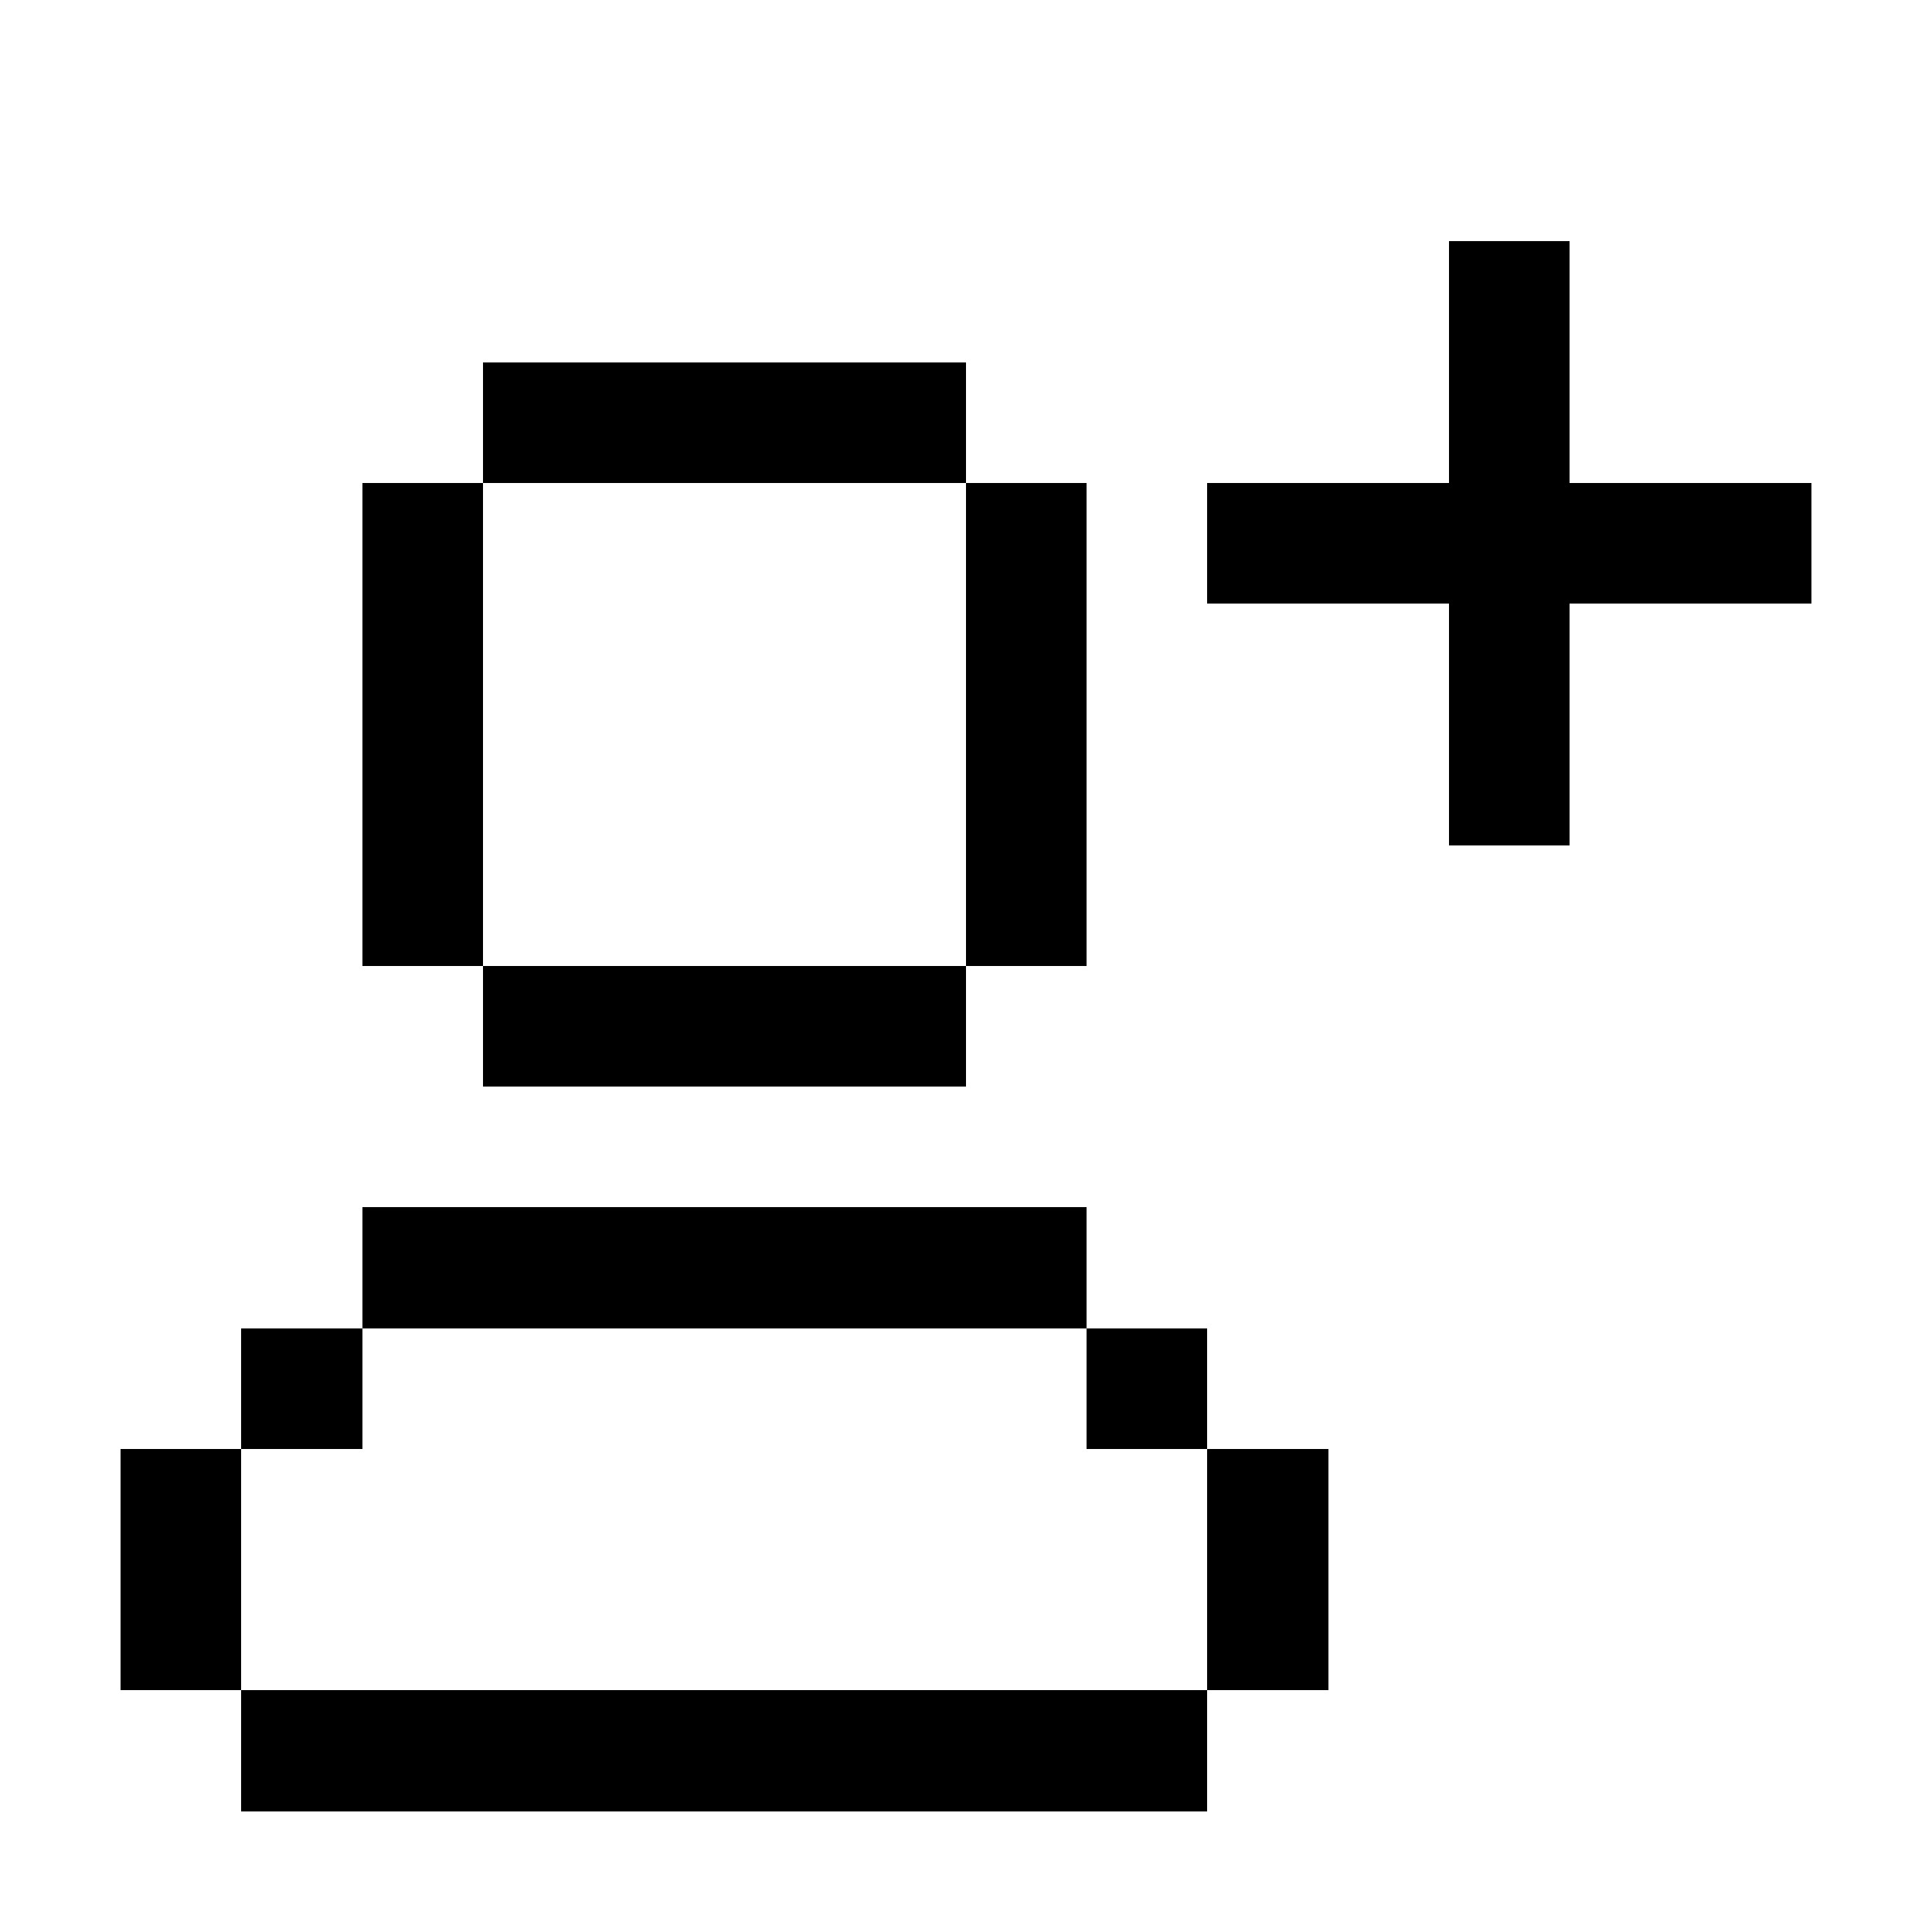
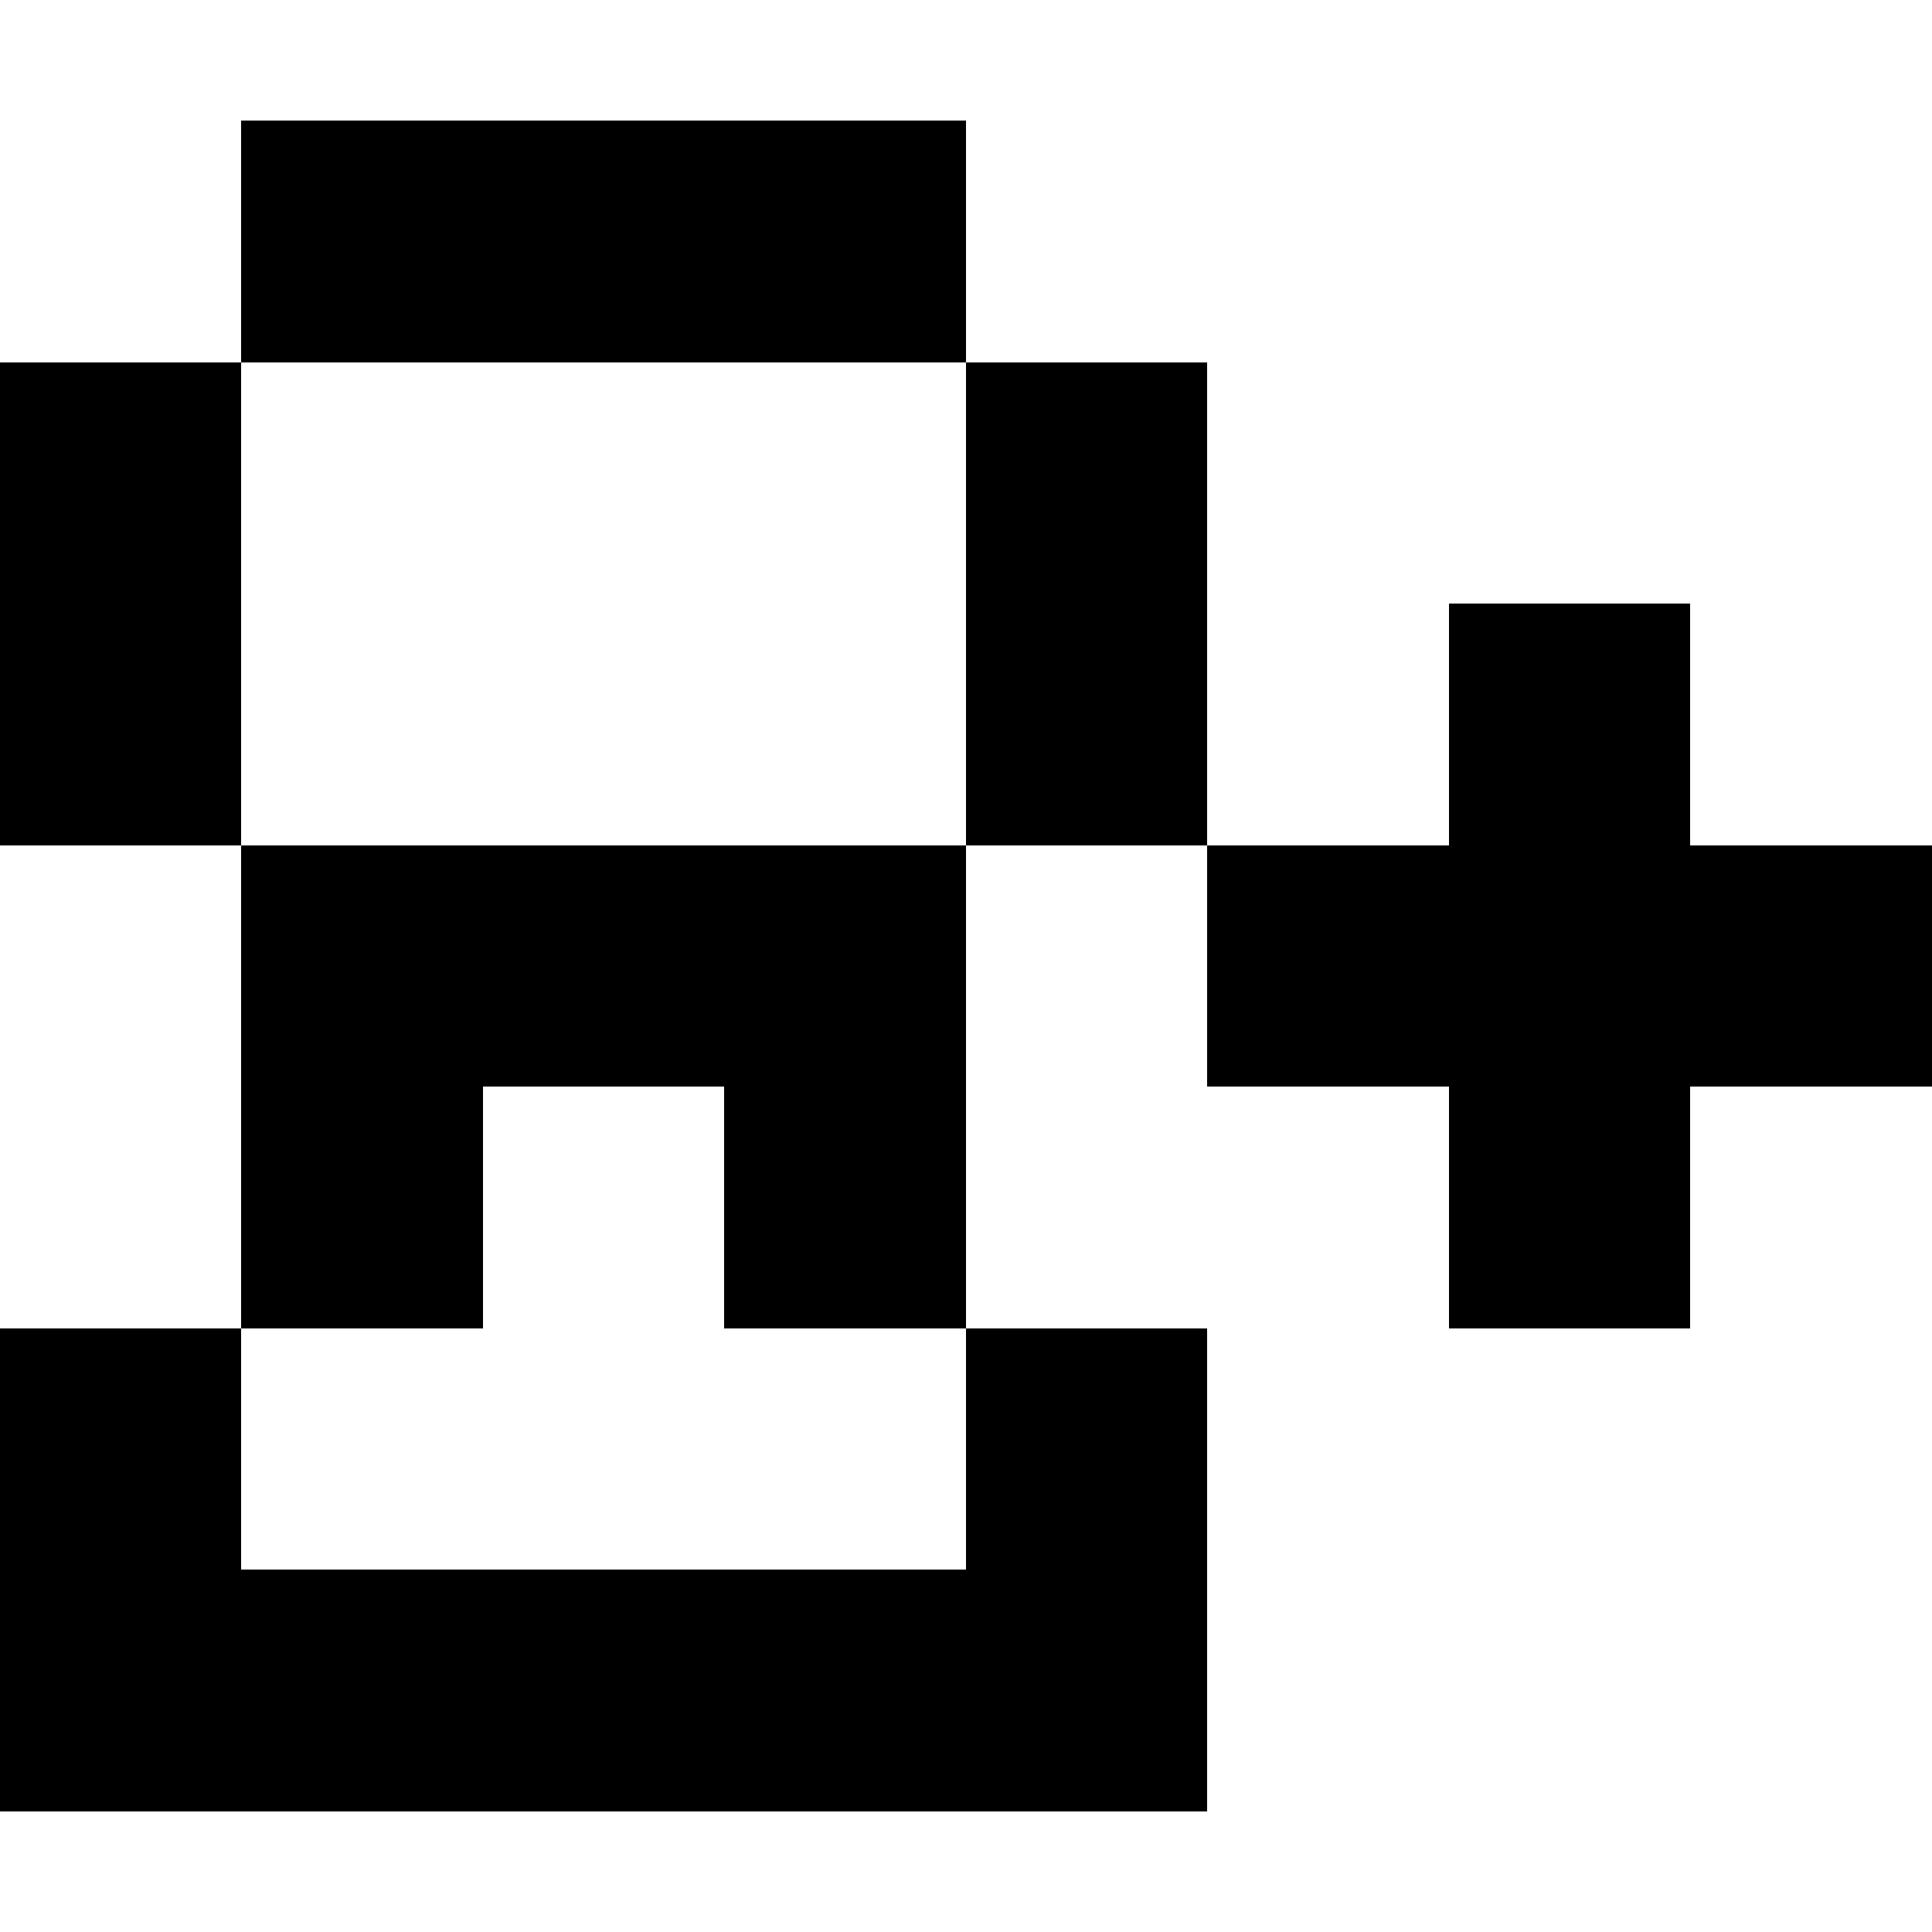
<svg xmlns="http://www.w3.org/2000/svg" width="16" height="16" viewBox="0 0 16 16" fill="currentColor" shape-rendering="crispEdges">
-   <path d="M12 2h1v2h-1zM4 3h4v1h-4zM3 4h1v4h-1zM8 4h1v4h-1zM10 4h5v1h-5zM12 5h1v2h-1zM4 8h4v1h-4zM3 10h6v1h-6zM2 11h1v1h-1zM9 11h1v1h-1zM1 12h1v2h-1zM10 12h1v2h-1zM2 14h8v1h-8z" />
+   <path d="M2 1h6v2h-6zM0 3h2v2h-2zM8 3h2v2h-2zM0 5h2v2h-2zM8 5h2v2h-2zM12 5h2v2h-2zM2 7h6v2h-6zM10 7h6v2h-6zM2 9h2v2h-2zM6 9h2v2h-2zM12 9h2v2h-2zM0 11h2v2h-2zM8 11h2v2h-2zM0 13h10v2h-10z" />
</svg>
